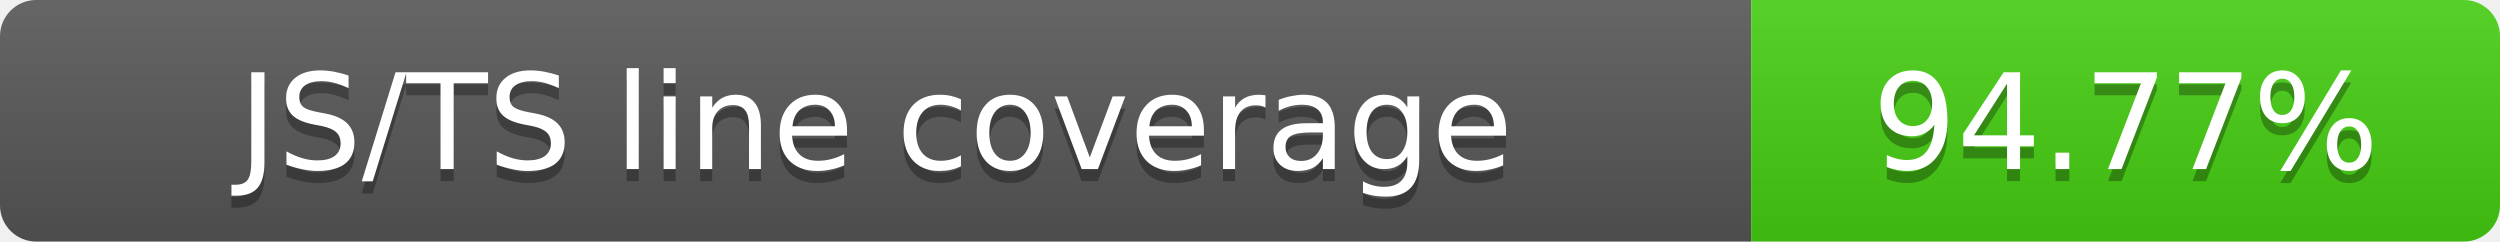
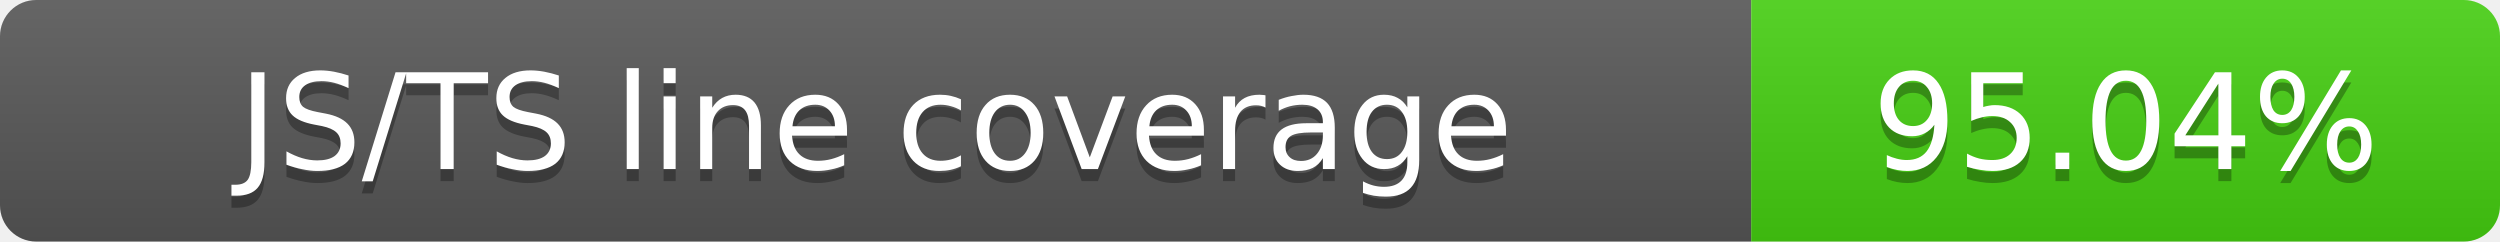
- <svg xmlns="http://www.w3.org/2000/svg" width="207" height="20" role="img" aria-label="JS/TS line coverage: 94.77%">
+ <svg xmlns="http://www.w3.org/2000/svg" width="207" height="20" role="img" aria-label="JS/TS line coverage: 95.04%">
  <linearGradient id="shade" x2="0" y2="100%">
    <stop offset="0" stop-color="#fff" stop-opacity=".1" />
    <stop offset="1" stop-opacity=".1" />
  </linearGradient>
  <clipPath id="round">
    <rect width="207" height="20" rx="3" />
  </clipPath>
  <g clip-path="url(#round)">
    <path fill="#555" d="M0 0h145v20H0z" />
    <path fill="#4c1" d="M145 0h62v20h-62z" />
    <path fill="url(#shade)" d="M0 0h207v20H0z" />
  </g>
  <g fill="#fff" text-anchor="middle" font-family="Verdana,Geneva,DejaVu Sans,sans-serif" font-size="11">
    <text x="72.5" y="15" fill="#010101" fill-opacity=".3">JS/TS line coverage</text>
    <text x="72.5" y="14">JS/TS line coverage</text>
-     <text x="176" y="15" fill="#010101" fill-opacity=".3">94.77%</text>
-     <text x="176" y="14">94.77%</text>
+     <text x="176" y="15" fill="#010101" fill-opacity=".3">95.04%</text>
+     <text x="176" y="14">95.04%</text>
  </g>
</svg>
